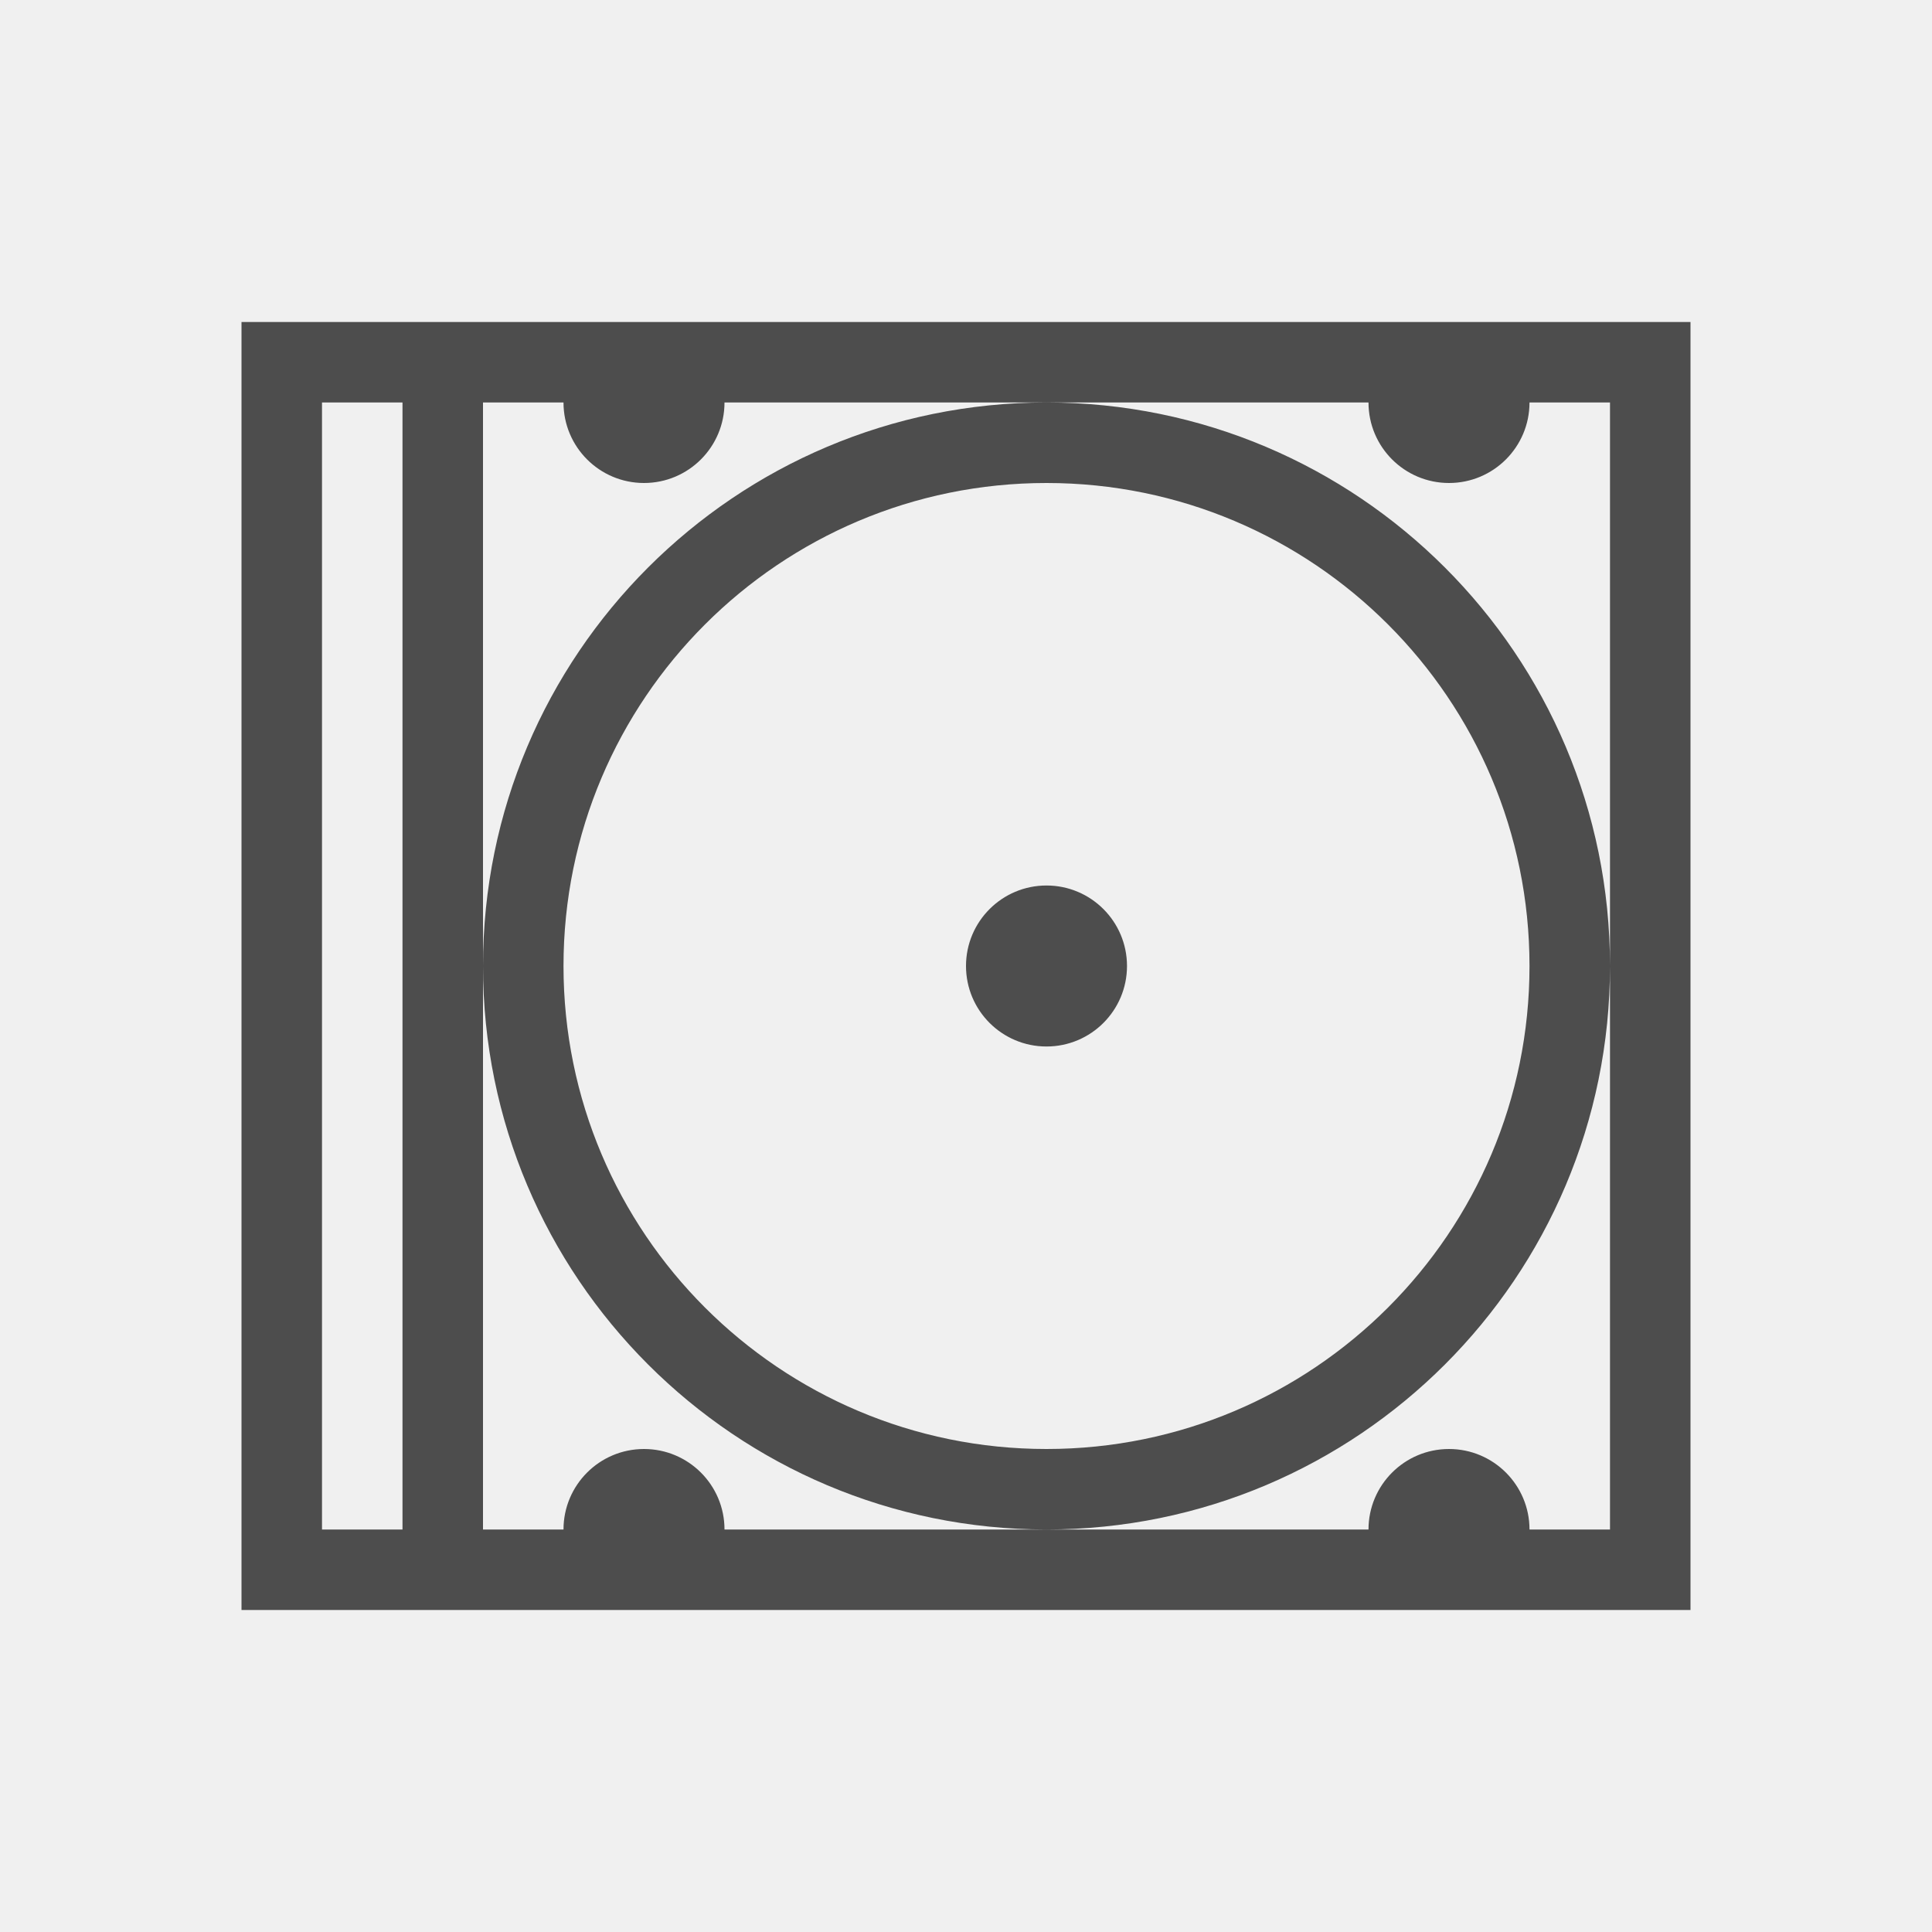
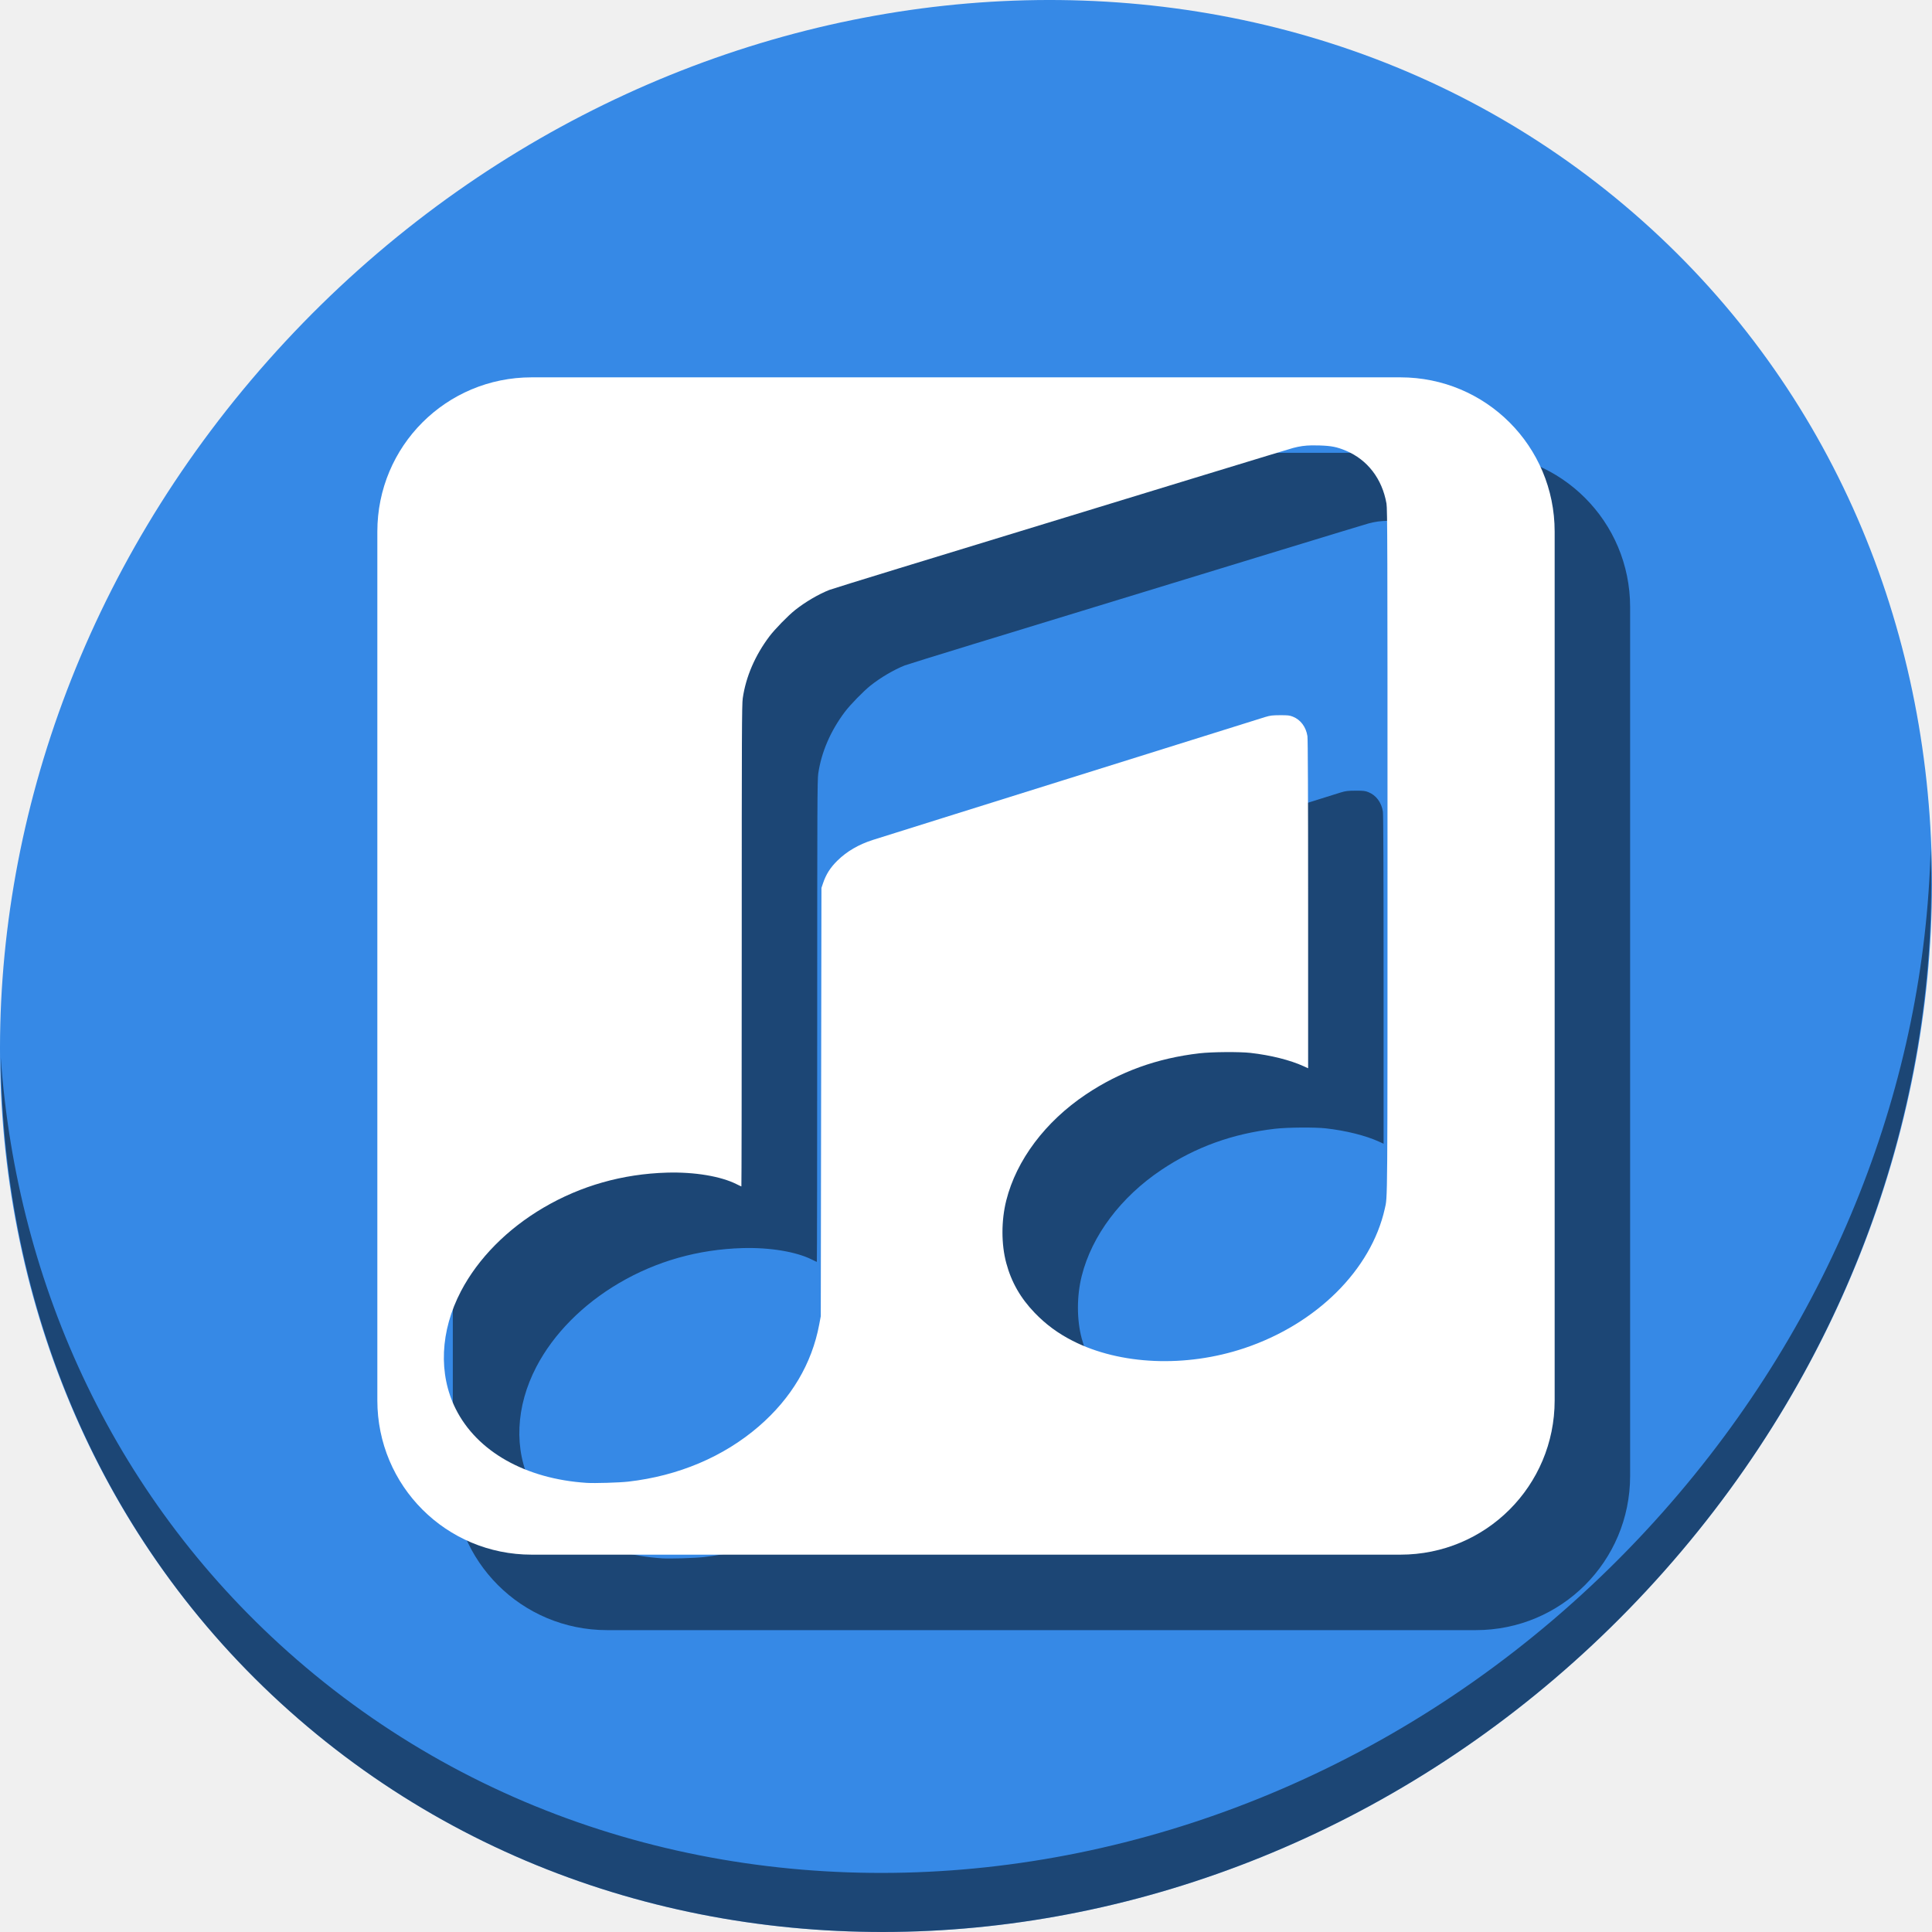
- <svg xmlns="http://www.w3.org/2000/svg" viewBox="0 0 24 24">
+ <svg xmlns="http://www.w3.org/2000/svg" viewBox="0 0 64 64" version="1.1" id="svg6" width="64" height="64">
  <defs id="defs3051">
    <style type="text/css" id="current-color-scheme">
      .ColorScheme-Text {
        color:#4d4d4d;
      }
      </style>
  </defs>
-   <path style="fill:currentColor;fill-opacity:1;stroke:none" d="M 3 4 L 3 20 L 4 20 L 21 20 L 21 4 L 4 4 L 3 4 z M 4 5 L 5 5 L 5 19 L 4 19 L 4 5 z M 6 5 L 7 5 A 1 1 0 0 0 8 6 A 1 1 0 0 0 9 5 L 13 5 L 17 5 A 1 1 0 0 0 18 6 A 1 1 0 0 0 19 5 L 20 5 L 20 12 L 20 19 L 19 19 A 1 1 0 0 0 18 18 A 1 1 0 0 0 17 19 L 13 19 L 9 19 A 1 1 0 0 0 8 18 A 1 1 0 0 0 7 19 L 6 19 L 6 12 L 6 5 z M 6 12 A 7 7 0 0 0 13 19 A 7 7 0 0 0 20 12 A 7 7 0 0 0 13 5 A 7 7 0 0 0 6 12 z M 13 6 A 6 6 0 0 1 19 12 A 6 6 0 0 1 13 18 A 6 6 0 0 1 7 12 A 6 6 0 0 1 13 6 z M 13 11 A 1 1 0 0 0 12 12 A 1 1 0 0 0 13 13 A 1 1 0 0 0 14 12 A 1 1 0 0 0 13 11 z " class="ColorScheme-Text" />
+   <g id="g844" transform="matrix(0.125,0,0,0.125,-1.5829374e-7,56)">
+     <path id="path850" d="m 432.913,-391.526 c 102.193,88.575 105.827,249.7 8.117,359.899 C 343.32,78.572 181.28,96.101 79.087,7.526 -23.106,-81.049 -26.74,-242.174 70.97,-352.373 168.68,-462.572 330.72,-480.101 432.913,-391.526 Z" style="fill:#3689e6;fill-opacity:1;stroke-width:11.11" />
+     <path id="path852" d="m 511.635,-223.096 c -1.551,61.312 -25.161,124.155 -70.966,175.814 C 342.959,62.917 180.919,80.446 78.726,-8.129 30.827,-49.644 4.497,-107.077 0.194,-167.771 0.799,-101.415 27.117,-37.518 79.079,7.519 181.272,96.094 343.32,78.556 441.022,-31.634 490.727,-87.692 514.027,-156.925 511.635,-223.096 Z" style="opacity:1;fill:#000000;fill-opacity:0.49;stroke-width:11.11" />
+     <path style="opacity:1;fill:#000000;fill-opacity:0.49;stroke:none;stroke-width:0.352;stroke-miterlimit:4;stroke-dasharray:none;stroke-dashoffset:0;stroke-opacity:1" d="M 160.883,-328 C 138.234,-328 120,-309.766 120,-287.117 V -56.883 C 120,-34.234 138.234,-16 160.883,-16 H 391.117 C 413.766,-16 432,-34.234 432,-56.883 V -287.117 C 432,-309.766 413.766,-328 391.117,-328 Z m 206.801,18.029 c 0.62,-0.01 1.293,-0.002 2.049,0.023 3.119,0.106 4.563,0.392 6.9,1.365 5.75,2.394 9.654,7.467 10.799,14.033 0.245,1.403 0.274,11.165 0.273,92.02 -0.002,95.542 0.03,91.511 -0.723,94.869 -3.624,16.17 -18.075,30.522 -37.184,36.93 -15.54,5.211 -32.965,4.47 -45.539,-1.938 -3.913,-1.994 -7.106,-4.351 -10.08,-7.445 -3.749,-3.9 -6.161,-8.13 -7.51,-13.168 -1.342,-5.013 -1.339,-11.258 0.006,-16.602 2.691,-10.688 10.351,-20.881 21.105,-28.086 9.026,-6.046 18.86,-9.603 30.156,-10.902 3.221,-0.371 10.569,-0.426 13.438,-0.102 5.357,0.606 10.521,1.899 14.1,3.531 l 1.193,0.545 -0.002,-43.436 c 0,-28.65 -0.063,-43.826 -0.182,-44.584 -0.384,-2.446 -1.802,-4.343 -3.857,-5.158 -0.866,-0.343 -1.317,-0.394 -3.387,-0.387 -2.075,0.01 -2.593,0.072 -3.977,0.49 -1.417,0.429 -23.604,7.374 -53.127,16.633 -5.688,1.784 -18.895,5.92 -29.348,9.191 -10.453,3.271 -20.117,6.305 -21.479,6.742 -3.769,1.211 -6.868,3.015 -9.352,5.447 -1.908,1.868 -3.042,3.647 -3.844,6.023 l -0.418,1.236 -0.09,56.752 -0.09,56.75 -0.414,2.209 c -1.944,10.376 -7.394,19.559 -16.025,27.006 -9.325,8.045 -21.281,13.106 -34.562,14.629 -2.346,0.269 -8.966,0.468 -11.049,0.332 -16.209,-1.056 -29.036,-8.301 -34.697,-19.602 -4.63,-9.242 -4.119,-20.659 1.398,-31.203 4.545,-8.687 12.27,-16.498 21.902,-22.148 9.879,-5.795 20.918,-8.924 32.699,-9.266 7.244,-0.21 14.242,0.952 18.426,3.059 0.654,0.329 1.232,0.598 1.283,0.598 0.051,0 0.092,-28.691 0.092,-63.756 0,-56.604 0.031,-63.964 0.273,-65.633 0.828,-5.686 3.244,-11.296 7.041,-16.352 1.423,-1.894 4.941,-5.503 6.828,-7.004 2.665,-2.121 6.195,-4.195 9.07,-5.33 0.506,-0.199 8.717,-2.748 18.246,-5.664 70.555,-21.593 103.542,-31.667 104.664,-31.961 1.739,-0.456 3.129,-0.659 4.99,-0.689 z" id="path838" />
+     <path id="rect835" d="M 140.883,-348 C 118.234,-348 100,-329.766 100,-307.117 V -76.883 C 100,-54.234 118.234,-36 140.883,-36 H 371.117 C 393.766,-36 412,-54.234 412,-76.883 V -307.117 C 412,-329.766 393.766,-348 371.117,-348 Z m 206.801,18.029 c 0.62,-0.01 1.293,-0.002 2.049,0.023 3.119,0.106 4.563,0.392 6.9,1.365 5.75,2.394 9.654,7.467 10.799,14.033 0.245,1.403 0.274,11.165 0.273,92.02 -0.002,95.542 0.03,91.511 -0.723,94.869 -3.624,16.17 -18.075,30.522 -37.184,36.93 -15.54,5.211 -32.965,4.47 -45.539,-1.938 -3.913,-1.994 -7.106,-4.351 -10.08,-7.445 -3.749,-3.9 -6.161,-8.13 -7.51,-13.168 -1.342,-5.013 -1.339,-11.258 0.006,-16.602 2.691,-10.688 10.351,-20.881 21.105,-28.086 9.026,-6.046 18.86,-9.603 30.156,-10.902 3.221,-0.371 10.569,-0.426 13.438,-0.102 5.357,0.606 10.521,1.899 14.1,3.531 l 1.193,0.545 -0.002,-43.436 c 0,-28.65 -0.063,-43.826 -0.182,-44.584 -0.384,-2.446 -1.802,-4.343 -3.857,-5.158 -0.866,-0.343 -1.317,-0.394 -3.387,-0.387 -2.075,0.01 -2.593,0.072 -3.977,0.49 -1.417,0.429 -23.604,7.374 -53.127,16.633 -5.688,1.784 -18.895,5.92 -29.348,9.191 -10.453,3.271 -20.117,6.305 -21.479,6.742 -3.769,1.211 -6.868,3.015 -9.352,5.447 -1.908,1.868 -3.042,3.647 -3.844,6.023 l -0.418,1.236 -0.09,56.752 -0.09,56.75 -0.414,2.209 c -1.944,10.376 -7.394,19.559 -16.025,27.006 -9.325,8.045 -21.281,13.106 -34.562,14.629 -2.346,0.269 -8.966,0.468 -11.049,0.332 -16.209,-1.056 -29.036,-8.301 -34.697,-19.602 -4.63,-9.242 -4.119,-20.659 1.398,-31.203 4.545,-8.687 12.27,-16.498 21.902,-22.148 9.879,-5.795 20.918,-8.924 32.699,-9.266 7.244,-0.21 14.242,0.952 18.426,3.059 0.654,0.329 1.232,0.598 1.283,0.598 0.051,0 0.092,-28.691 0.092,-63.756 0,-56.604 0.031,-63.964 0.273,-65.633 0.828,-5.686 3.244,-11.296 7.041,-16.352 1.423,-1.894 4.941,-5.503 6.828,-7.004 2.665,-2.121 6.195,-4.195 9.07,-5.33 0.506,-0.199 8.717,-2.748 18.246,-5.664 70.555,-21.593 103.542,-31.667 104.664,-31.961 1.739,-0.456 3.129,-0.659 4.99,-0.689 z" style="opacity:1;fill:#ffffff;fill-opacity:1;stroke:none;stroke-width:0.352;stroke-miterlimit:4;stroke-dasharray:none;stroke-dashoffset:0;stroke-opacity:1" />
+   </g>
</svg>
